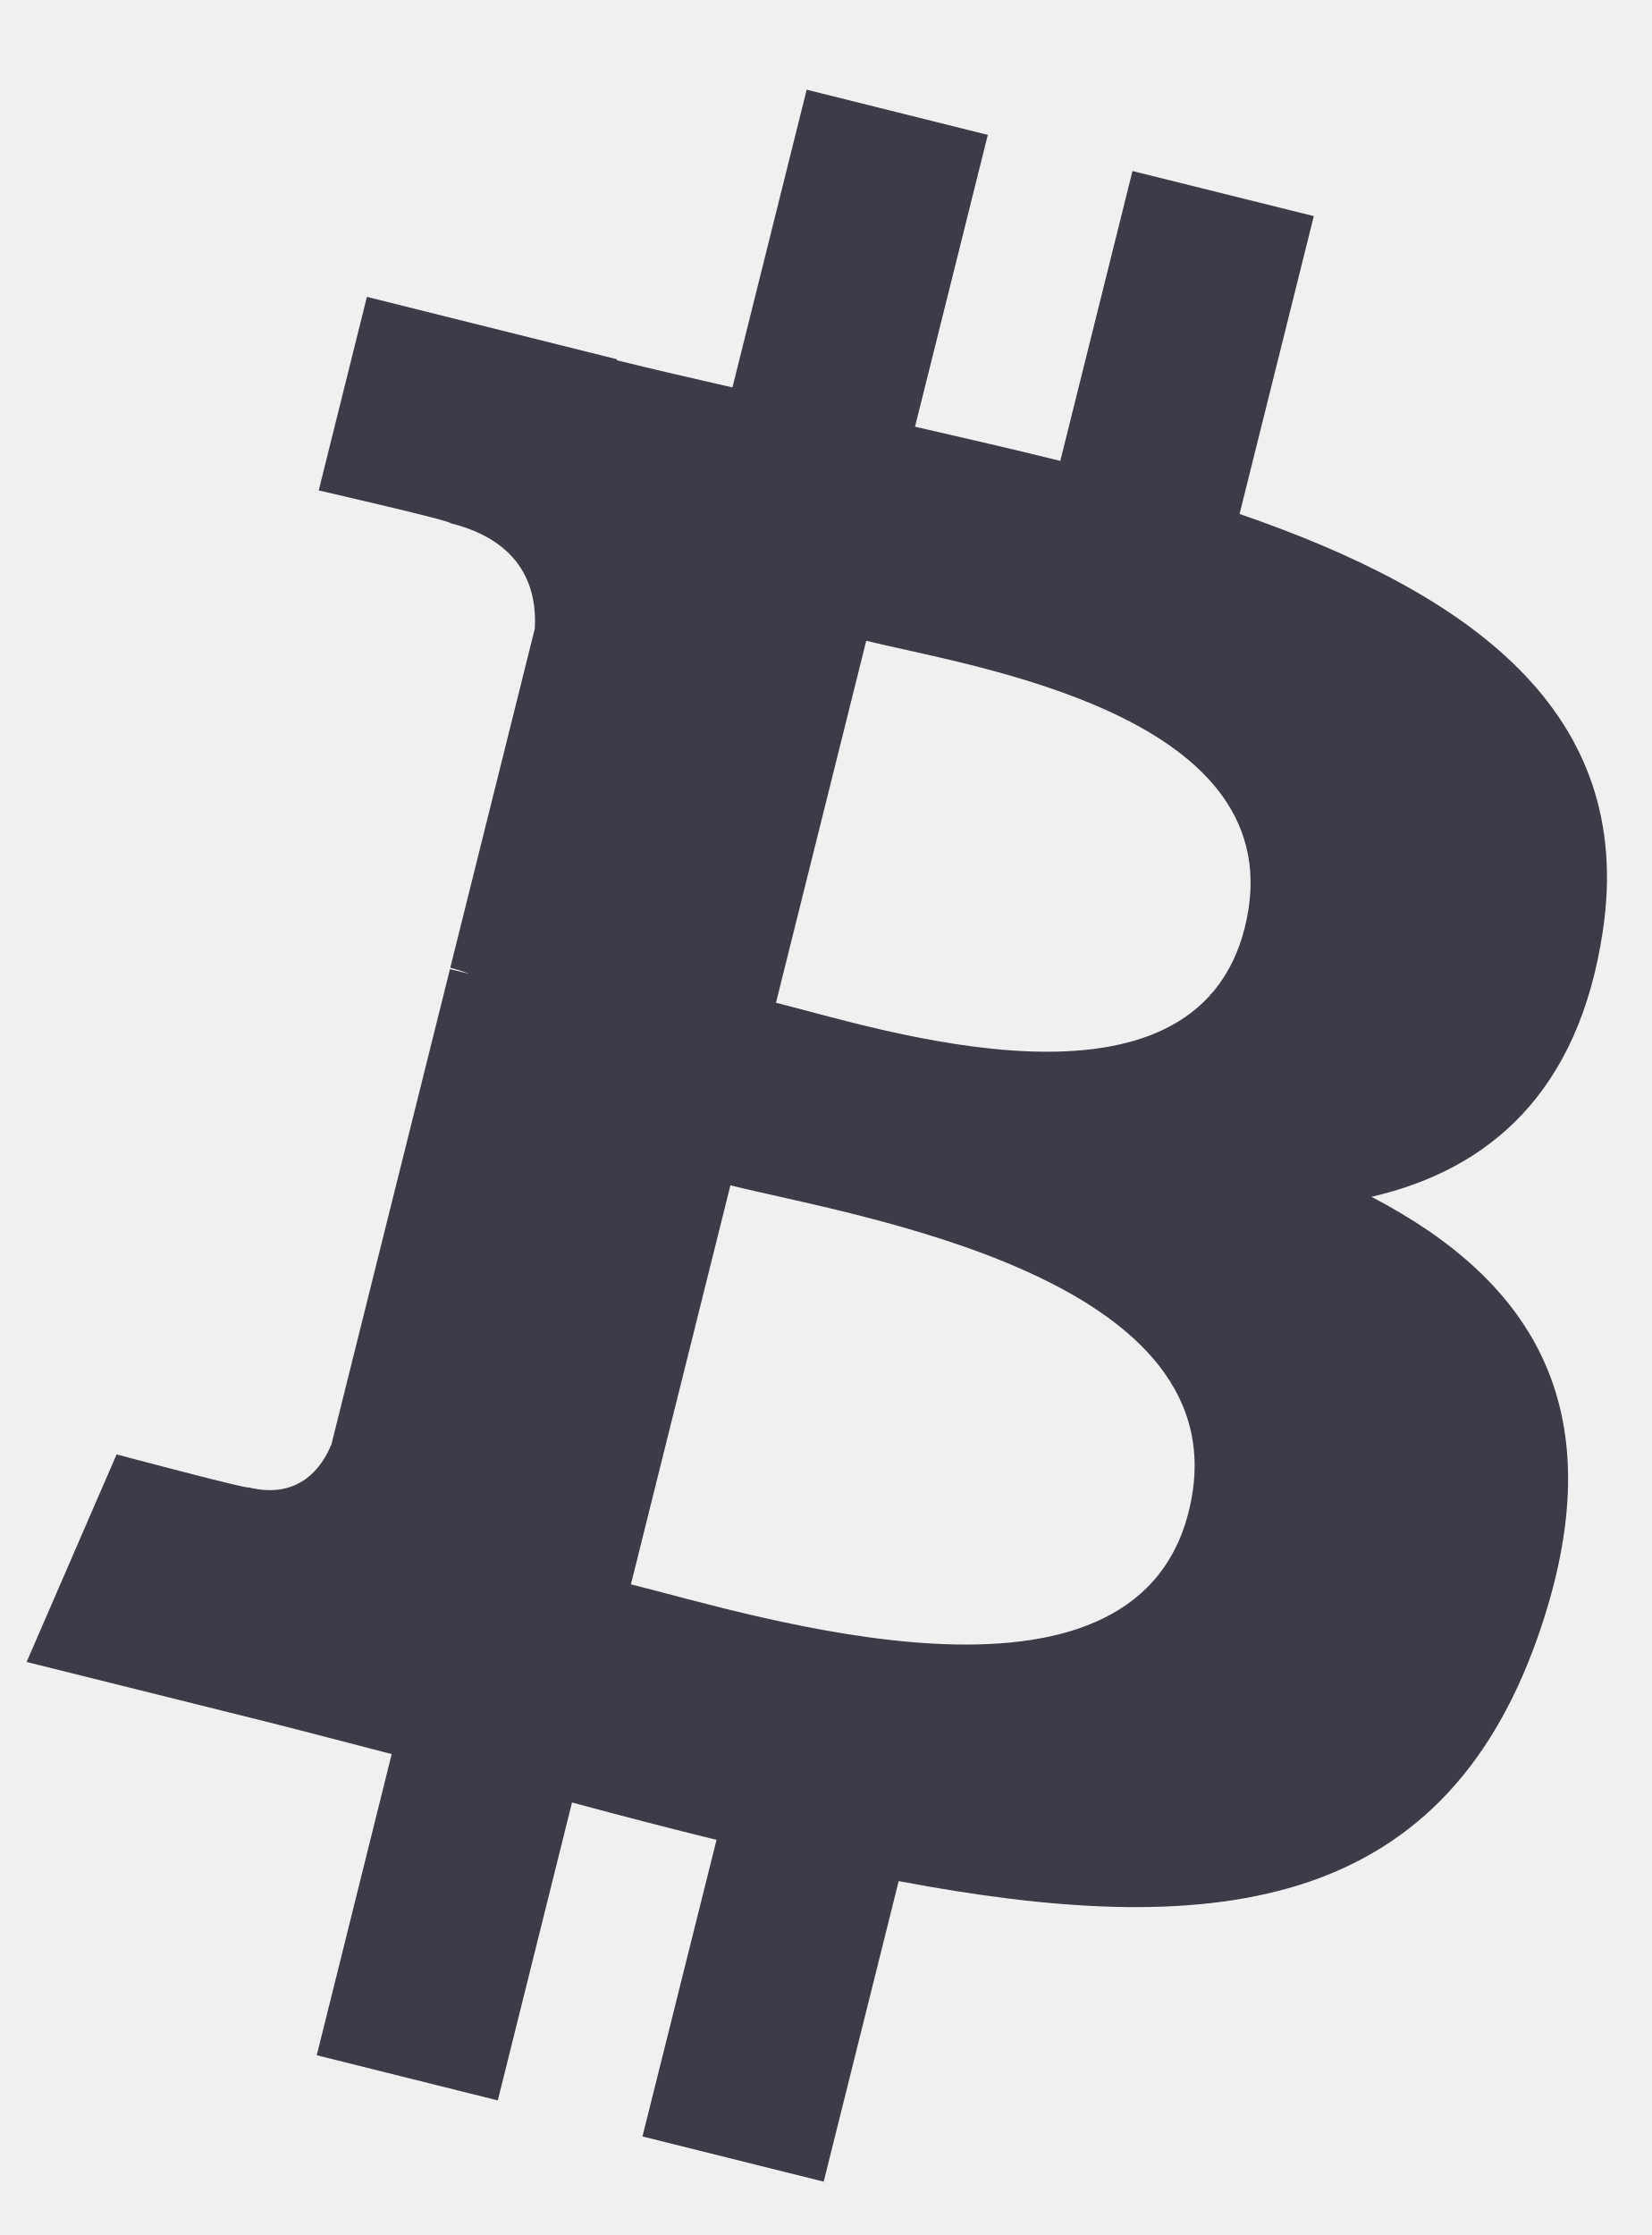
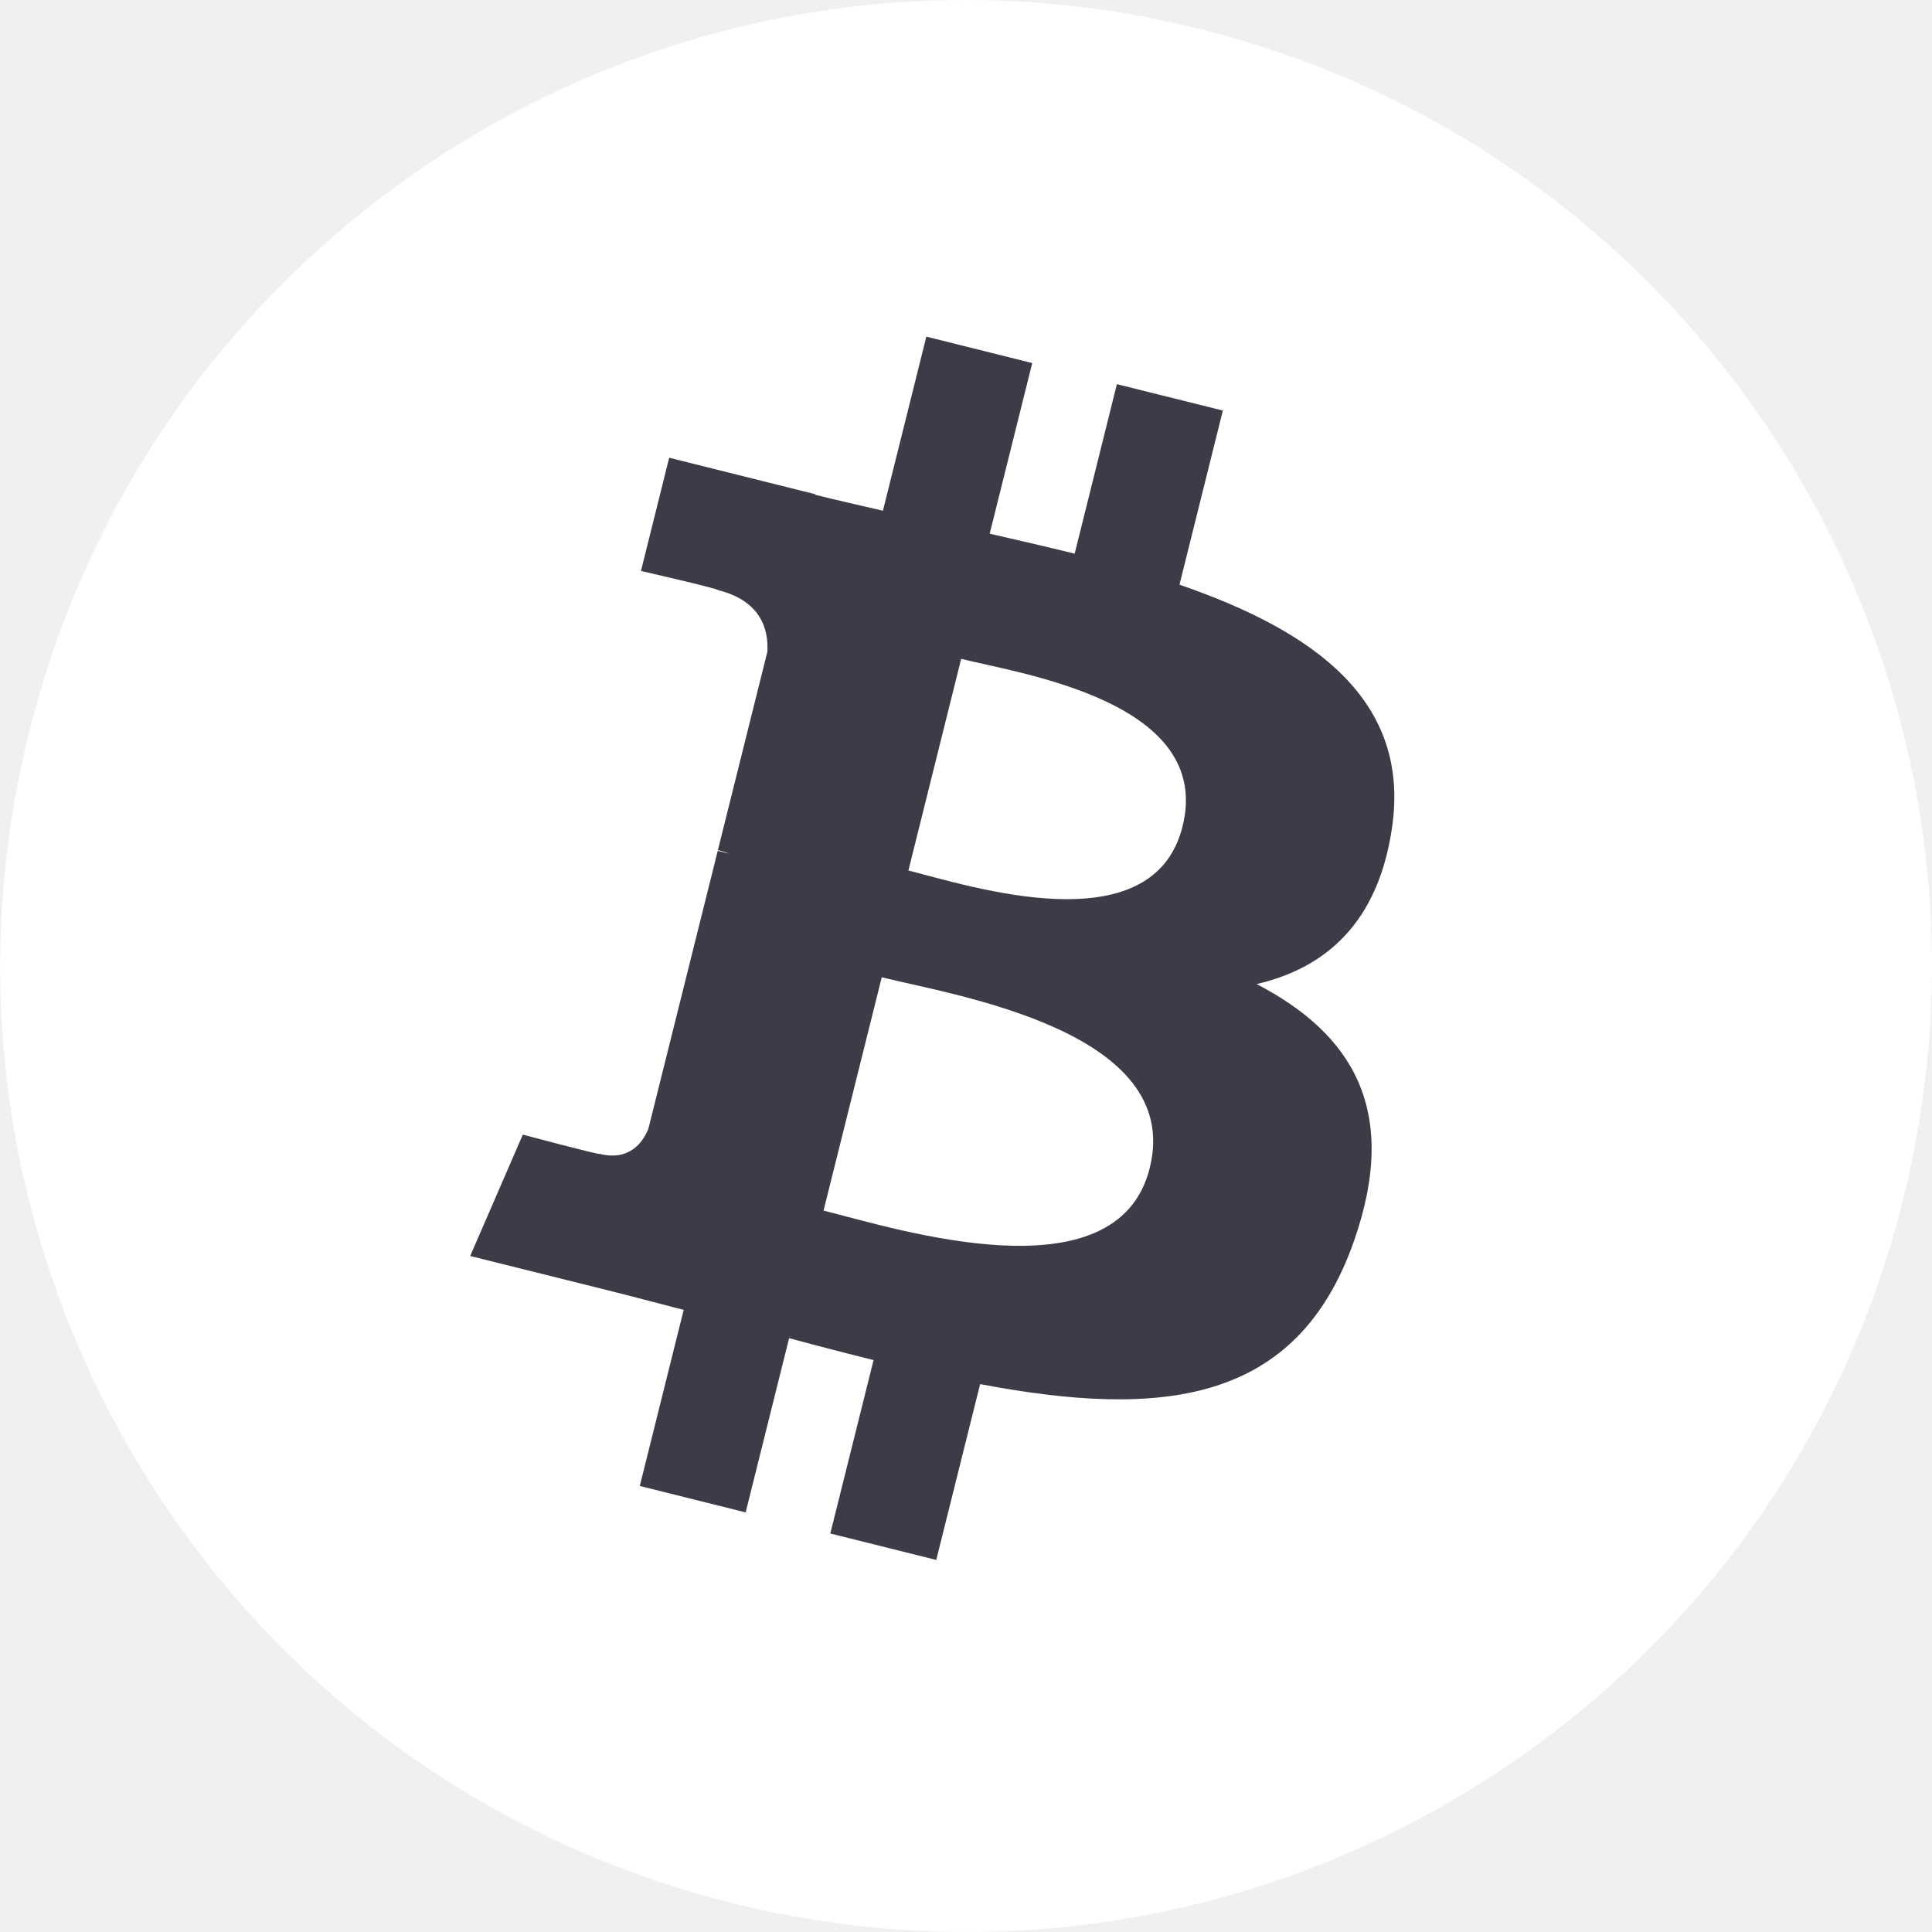
- <svg xmlns="http://www.w3.org/2000/svg" width="17" height="23" viewBox="0 0 17 23" fill="none">
-   <path d="M16.496 9.578C16.834 7.316 15.112 6.1 12.757 5.289L13.521 2.224L11.655 1.76L10.912 4.743C10.421 4.621 9.918 4.506 9.417 4.391L10.166 1.388L8.302 0.923L7.538 3.987C7.132 3.894 6.733 3.803 6.347 3.707L6.349 3.697L3.776 3.055L3.28 5.047C3.28 5.047 4.664 5.364 4.635 5.384C5.39 5.572 5.527 6.072 5.504 6.469L4.634 9.959C4.686 9.973 4.753 9.992 4.828 10.021C4.766 10.006 4.699 9.989 4.631 9.973L3.411 14.863C3.318 15.092 3.084 15.437 2.556 15.306C2.575 15.333 1.2 14.967 1.2 14.967L0.274 17.103L2.702 17.708C3.153 17.821 3.596 17.939 4.031 18.051L3.26 21.15L5.123 21.615L5.887 18.549C6.396 18.687 6.89 18.814 7.374 18.934L6.612 21.986L8.477 22.451L9.249 19.358C12.429 19.96 14.821 19.717 15.828 16.84C16.639 14.524 15.787 13.188 14.114 12.316C15.333 12.036 16.251 11.234 16.496 9.578ZM12.234 15.554C11.658 17.87 7.758 16.618 6.493 16.304L7.517 12.198C8.782 12.514 12.836 13.138 12.234 15.554ZM12.811 9.544C12.285 11.651 9.039 10.581 7.986 10.319L8.915 6.594C9.968 6.857 13.359 7.347 12.811 9.544Z" fill="#3C3C48" />
+ <svg xmlns="http://www.w3.org/2000/svg" width="38" height="38" viewBox="0 0 38 38" fill="none">
+   <g clip-path="url(#clip0_0_2247)">
+     <path d="M37.43 23.597C34.892 33.775 24.583 39.97 14.403 37.431C4.227 34.894 -1.967 24.584 0.572 14.406C3.108 4.226 13.418 -1.969 23.594 0.569C33.774 3.106 39.968 13.417 37.43 23.597Z" fill="white" />
+     <path d="M27.377 16.294C27.756 13.766 25.831 12.407 23.199 11.5L24.052 8.075L21.968 7.556L21.137 10.89C20.588 10.754 20.026 10.625 19.466 10.497L20.303 7.141L18.22 6.621L17.366 10.045C16.912 9.941 16.467 9.839 16.034 9.732L16.037 9.721L13.162 9.003L12.607 11.23C12.607 11.23 14.154 11.584 14.121 11.606C14.966 11.817 15.118 12.376 15.093 12.819L14.12 16.72C14.178 16.735 14.254 16.756 14.337 16.79C14.267 16.772 14.193 16.753 14.117 16.735L12.753 22.201C12.65 22.457 12.388 22.842 11.798 22.696C11.819 22.726 10.283 22.317 10.283 22.317L9.248 24.704L11.961 25.38C12.465 25.506 12.96 25.639 13.447 25.764L12.584 29.227L14.666 29.747L15.521 26.32C16.09 26.474 16.642 26.617 17.182 26.751L16.331 30.162L18.415 30.682L19.278 27.224C22.833 27.897 25.506 27.626 26.631 24.41C27.538 21.822 26.586 20.328 24.716 19.355C26.078 19.041 27.104 18.145 27.377 16.294ZM22.614 22.973C21.97 25.562 17.611 24.162 16.198 23.811L17.343 19.222C18.756 19.575 23.288 20.273 22.614 22.973ZM23.259 16.256C22.671 18.611 19.044 17.415 17.867 17.122L18.905 12.959C20.081 13.253 23.871 13.8 23.259 16.256Z" fill="#3C3C48" />
+   </g>
+   <defs>
+     <clipPath id="clip0_0_2247">
+       <rect width="38" height="38" fill="white" />
+     </clipPath>
+   </defs>
</svg>
